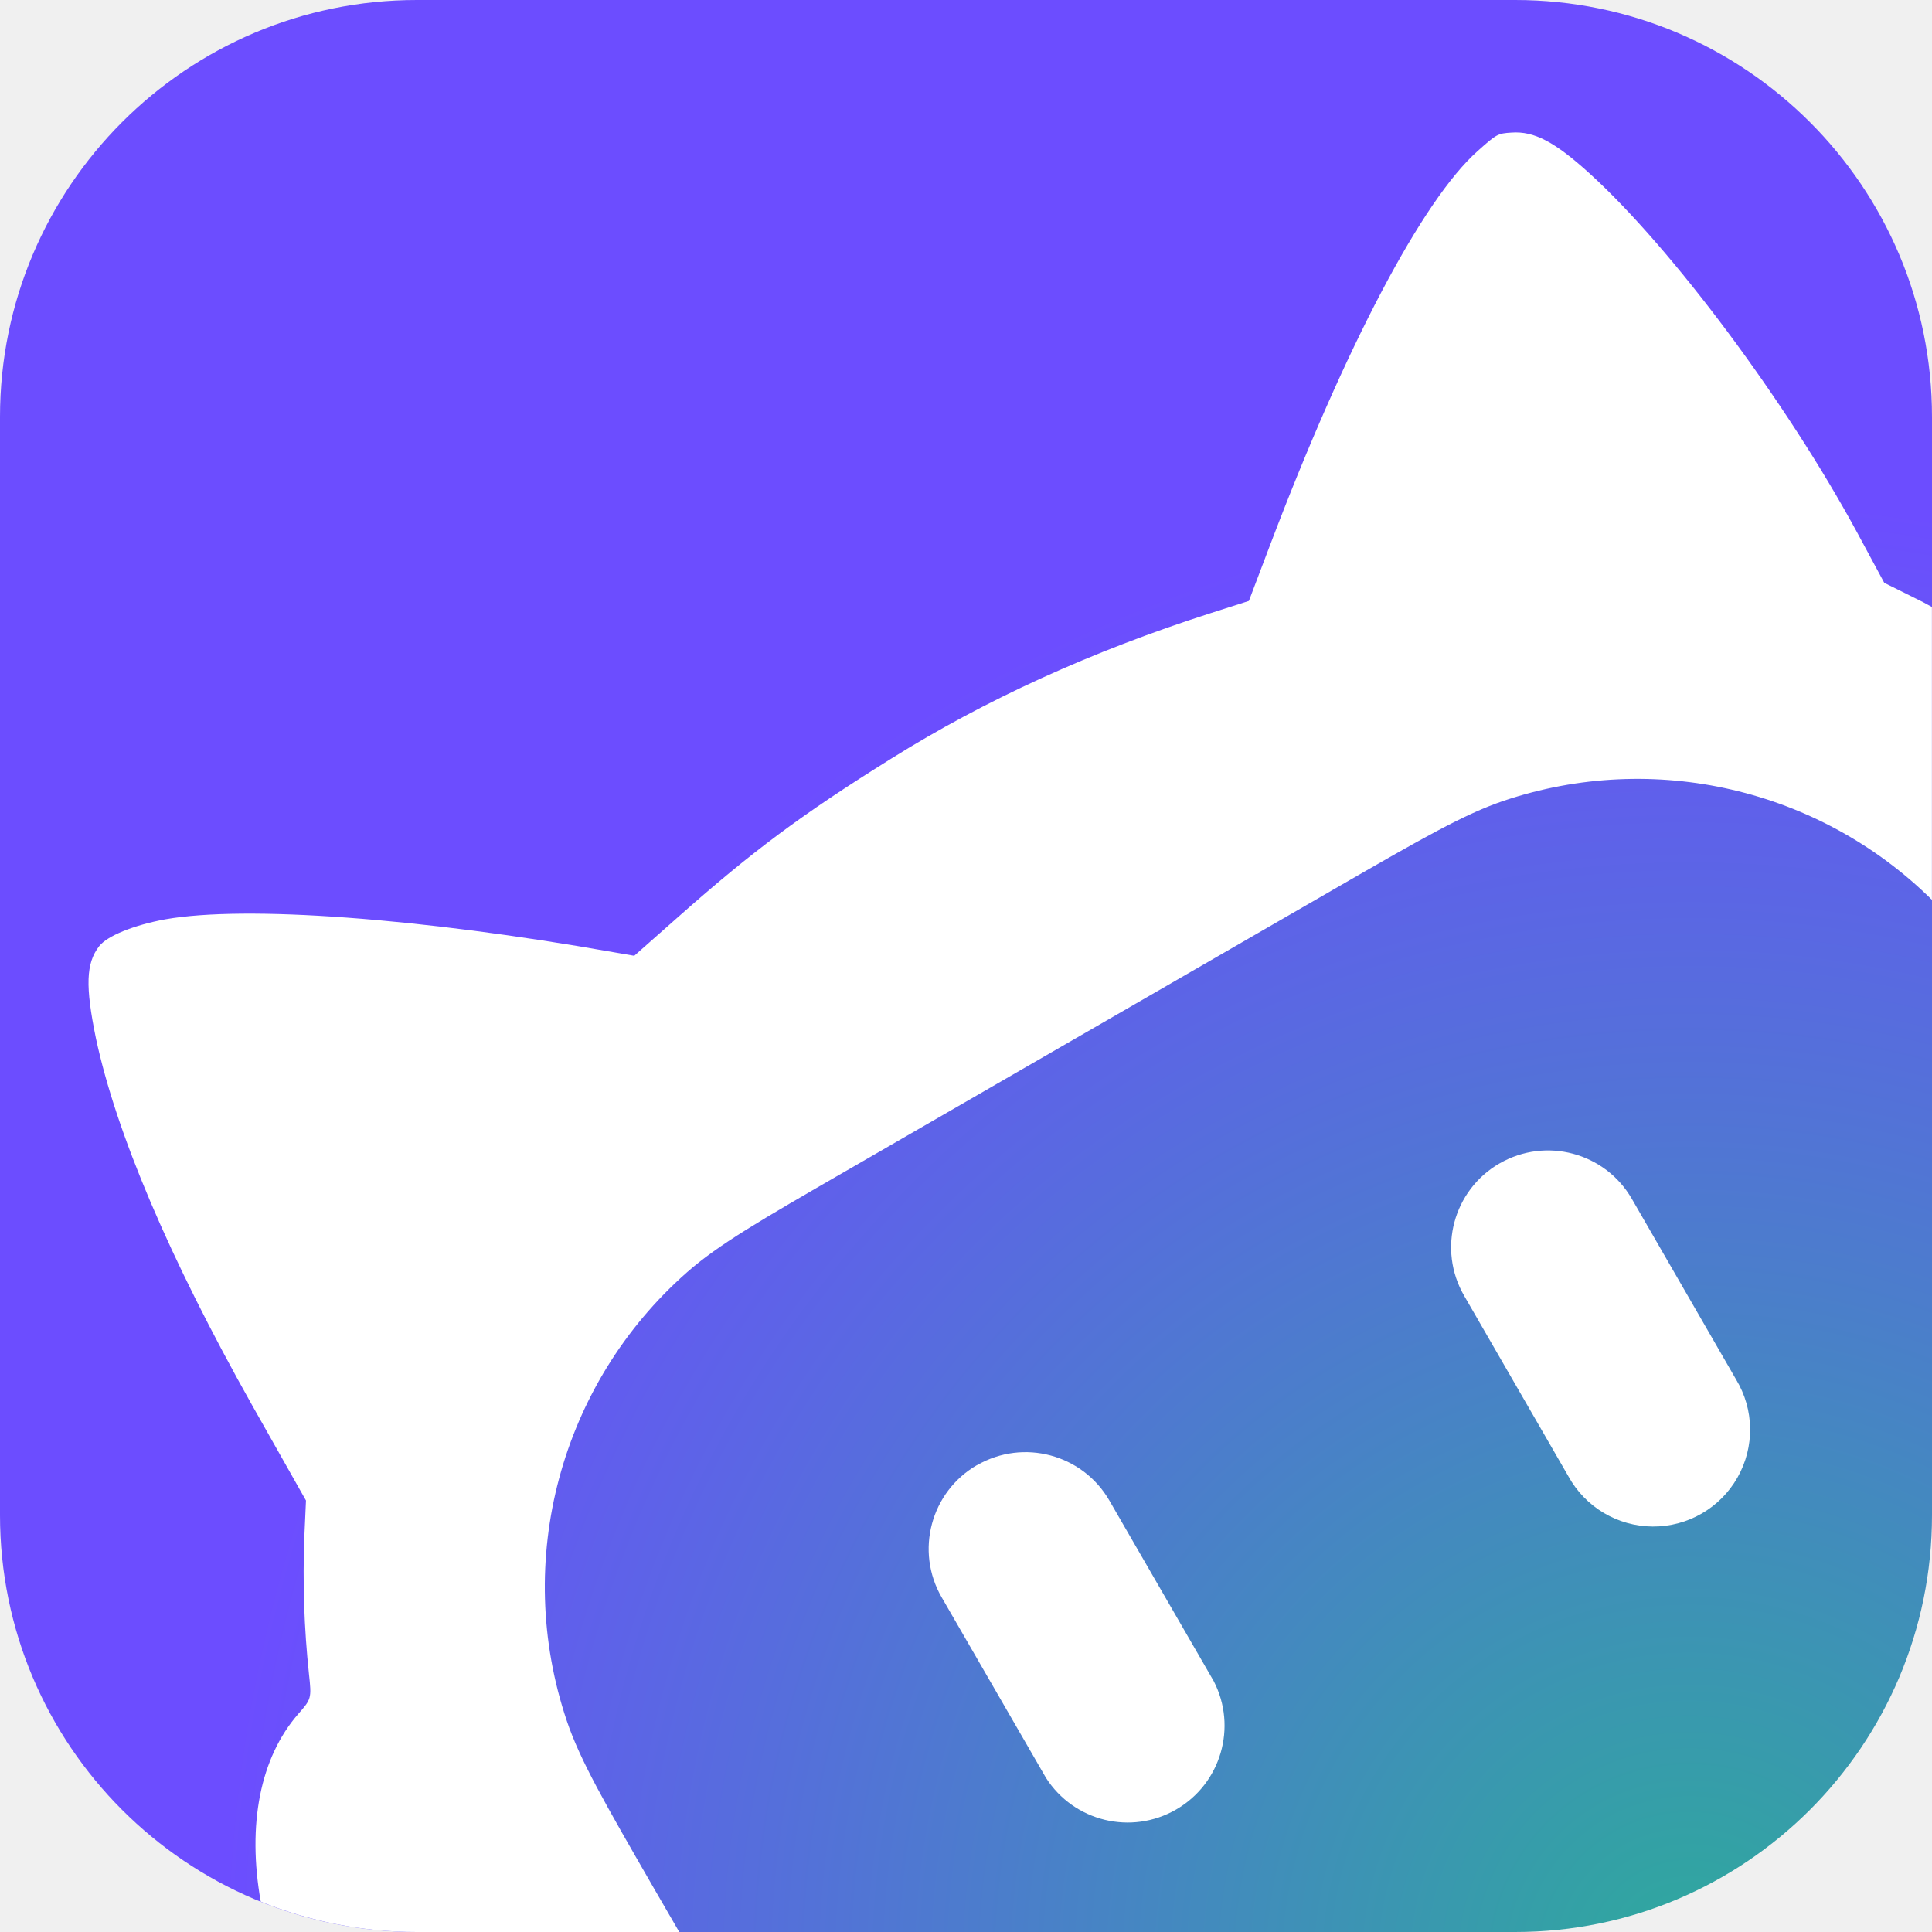
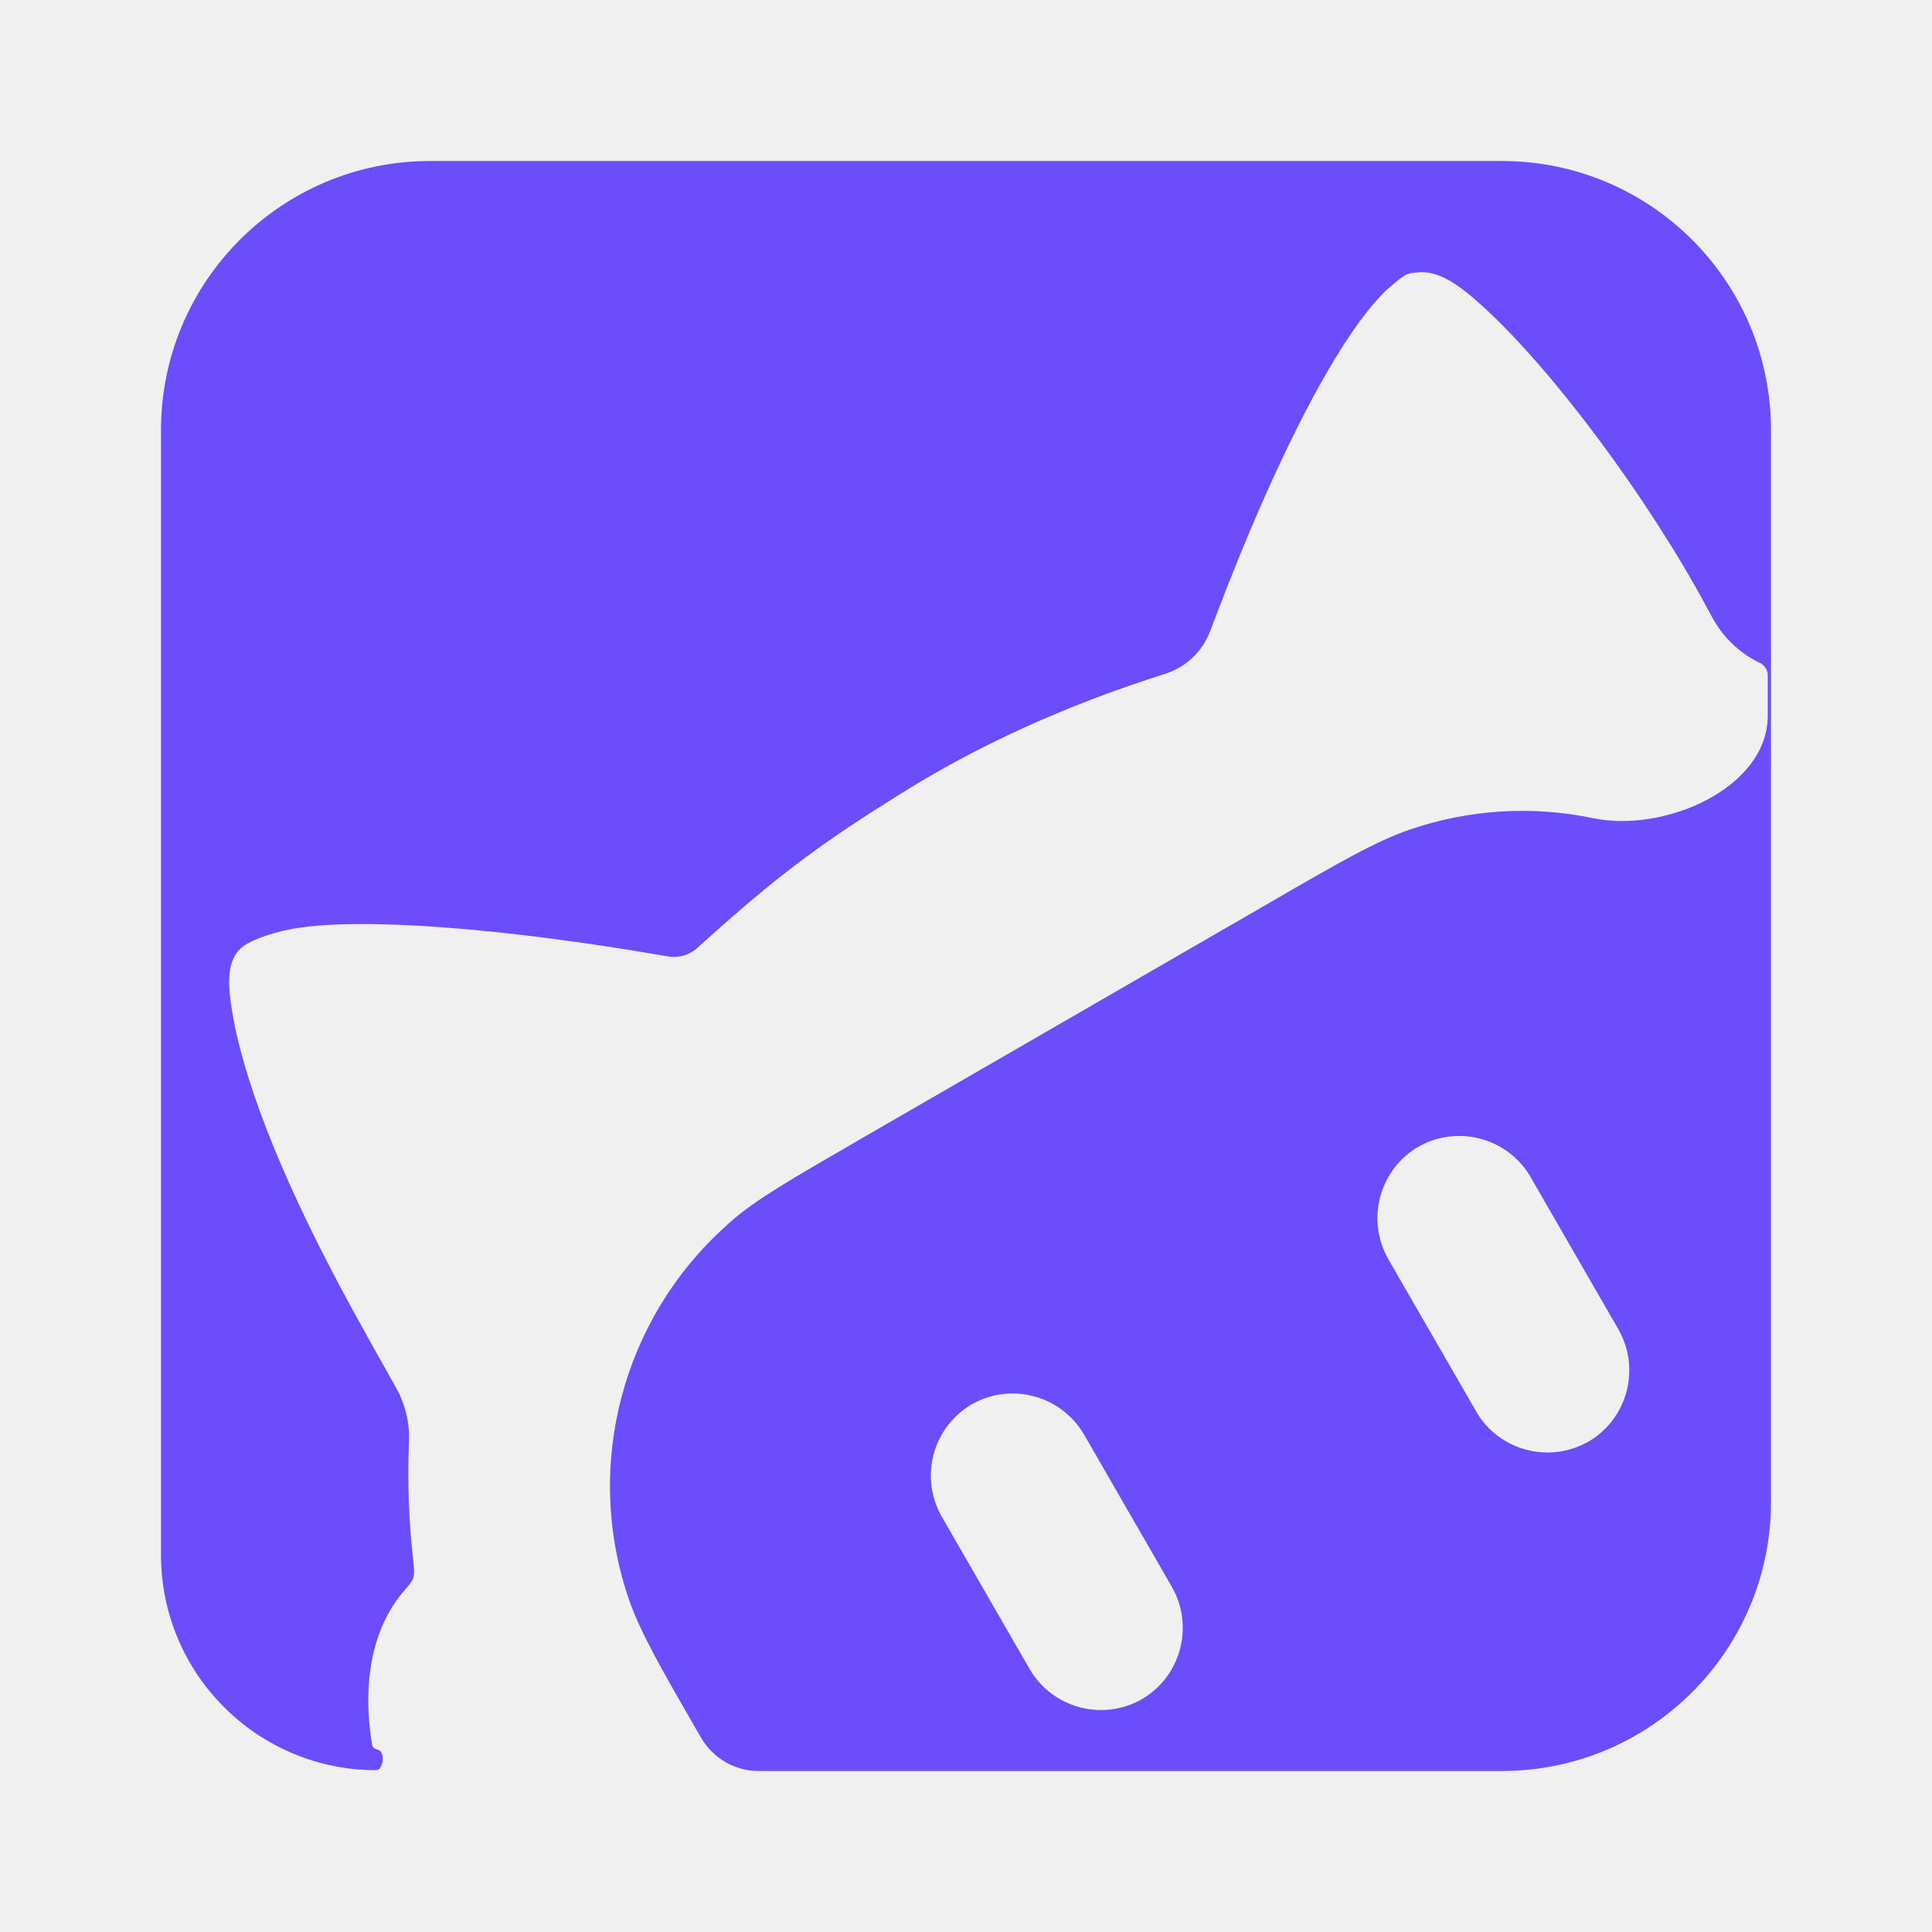
- <svg xmlns="http://www.w3.org/2000/svg" height="1em" style="flex:none;line-height:1" viewBox="0 0 24 24" width="1em">
-   <path d="M18.821 0H5.18A5.179 5.179 0 000 5.179V18.82A5.179 5.179 0 005.179 24H18.82A5.179 5.179 0 0024 18.821V5.18A5.179 5.179 0 0018.821 0z" fill="url(#lobe-icons-code-buddy-_R_0_)" />
-   <path d="M18.777 1.647c.28-.02.536.114.972.51 1.018.926 2.437 2.828 3.318 4.452l.34.631.482.24.11.06v3.638a5.206 5.206 0 00-5.32-1.23c-.491.166-1.021.471-2.08 1.082l-6.09 3.516c-1.057.61-1.586.916-1.975 1.259a5.208 5.208 0 00-1.493 5.572c.165.49.471 1.02 1.082 2.08l.315.543h-3.26c-.685 0-1.34-.135-1.939-.377-.169-.956-.009-1.789.469-2.335.158-.18.164-.189.13-.493a11.846 11.846 0 01-.057-1.711l.02-.444-.667-1.18C2.1 15.622 1.445 14.078 1.192 12.9c-.133-.647-.125-.934.04-1.146.1-.128.427-.261.822-.334.994-.175 3.162-.017 5.575.41l.25.043.551-.487c.915-.81 1.522-1.264 2.641-1.962 1.167-.73 2.484-1.331 3.967-1.807l.476-.152.261-.688c.937-2.471 1.896-4.293 2.58-4.9.235-.21.25-.22.422-.23z" fill="#fff" />
-   <path d="M12.139 18.2a1.203 1.203 0 011.642.44l1.296 2.243a1.204 1.204 0 01-2.083 1.203l-1.296-2.243a1.203 1.203 0 01.44-1.644zM18.629 14.452a1.203 1.203 0 011.642.44l1.295 2.244a1.203 1.203 0 11-2.083 1.203l-1.295-2.243a1.203 1.203 0 01.44-1.644z" fill="#fff" />
-   <defs>
-     <radialGradient cx="0" cy="0" gradientTransform="matrix(-9.00009 -16 16 -9.00009 21 24.5)" gradientUnits="userSpaceOnUse" id="lobe-icons-code-buddy-_R_0_" r="1">
-       <stop stop-color="#2EA99D" />
-       <stop offset="1" stop-color="#6C4DFF" />
-     </radialGradient>
-   </defs>
+ <svg xmlns="http://www.w3.org/2000/svg" t="1792996094821" class="icon" viewBox="0 0 1024 1024" version="1.1" p-id="22942" width="128" height="128">
+   <path d="M514.987 85.333H227.968A142.635 142.635 0 0 0 85.333 227.968V824.107a114.091 114.091 0 0 0 114.091 114.133c3.627 0 4.779-9.259 1.451-10.581a154.325 154.325 0 0 1-1.963-0.768 2.901 2.901 0 0 1-1.707-2.261c-5.547-33.536 0.512-62.464 16.939-81.408 5.419-6.229 5.973-6.827 4.821-16.597a411.733 411.733 0 0 1-2.219-61.995 53.547 53.547 0 0 0-6.827-29.099l-15.872-28.331v-0.085c-36.608-65.109-60.117-119.637-69.205-161.451a91.307 91.307 0 0 1-0.299-1.408c-4.267-21.205-4.096-31.445 0.469-38.571a14.123 14.123 0 0 1 2.133-2.645c4.395-4.267 15.232-8.277 27.52-10.667a58.88 58.88 0 0 1 0.853-0.128c35.712-6.315 112.384-0.299 197.973 14.592l0.299 0.043a18.261 18.261 0 0 0 15.573-4.267l12.843-11.52c0.085 0 0.171-0.085 0.213-0.171 32.427-28.587 54.187-44.8 93.867-69.547l0.427-0.256c41.387-26.027 88.363-47.36 140.885-64a37.547 37.547 0 0 0 23.68-22.272l2.901-7.552a54.187 54.187 0 0 0 0.128-0.341c32.725-86.443 66.304-150.229 90.581-173.227 0.853-0.811 1.835-1.621 2.731-2.389 6.741-5.717 7.808-6.443 12.501-6.827l2.176-0.213c9.387-0.427 18.603 4.395 33.28 17.792l0.597 0.555c36.352 33.024 86.613 100.395 117.76 157.995l0.085 0.128 3.456 6.4c5.547 10.283 14.08 18.603 24.533 23.808l0.939 0.469a7.253 7.253 0 0 1 4.011 6.443v21.333c0 38.528-54.741 62.293-92.501 54.443a184.021 184.021 0 0 0-97.067 5.973c0 0.043 0 0 0 0-17.579 6.016-36.395 16.725-73.984 38.528l-0.128 0.085-216.832 125.269-0.128 0.085c-36.907 21.376-55.723 32.085-69.333 44.16l-1.621 1.493a185.344 185.344 0 0 0-52.181 198.059c6.016 17.493 16.725 36.267 38.4 73.728l0.085 0.128c6.357 10.837 17.92 17.493 30.507 17.493h393.813A142.635 142.635 0 0 0 938.667 796.032V227.968A142.635 142.635 0 0 0 796.032 85.333H514.987z m89.771 815.531c-20.779 11.52-46.805 4.309-58.795-15.829l-0.341-0.597-46.336-80.341a43.776 43.776 0 0 1 16.213-60.032c20.821-11.52 46.848-4.267 58.795 15.872l0.384 0.597 46.293 80.299 0.299 0.512a43.776 43.776 0 0 1-16.512 59.52m236.672-136.533c-20.779 11.52-46.848 4.352-58.795-15.787l-0.341-0.64-46.336-80.299-0.256-0.512a43.776 43.776 0 0 1 16.469-59.52c20.779-11.52 46.848-4.309 58.795 15.829l0.341 0.597 46.336 80.341 0.256 0.469a43.776 43.776 0 0 1-16.469 59.563" fill="#6C4DFC" p-id="22943" />
</svg>
